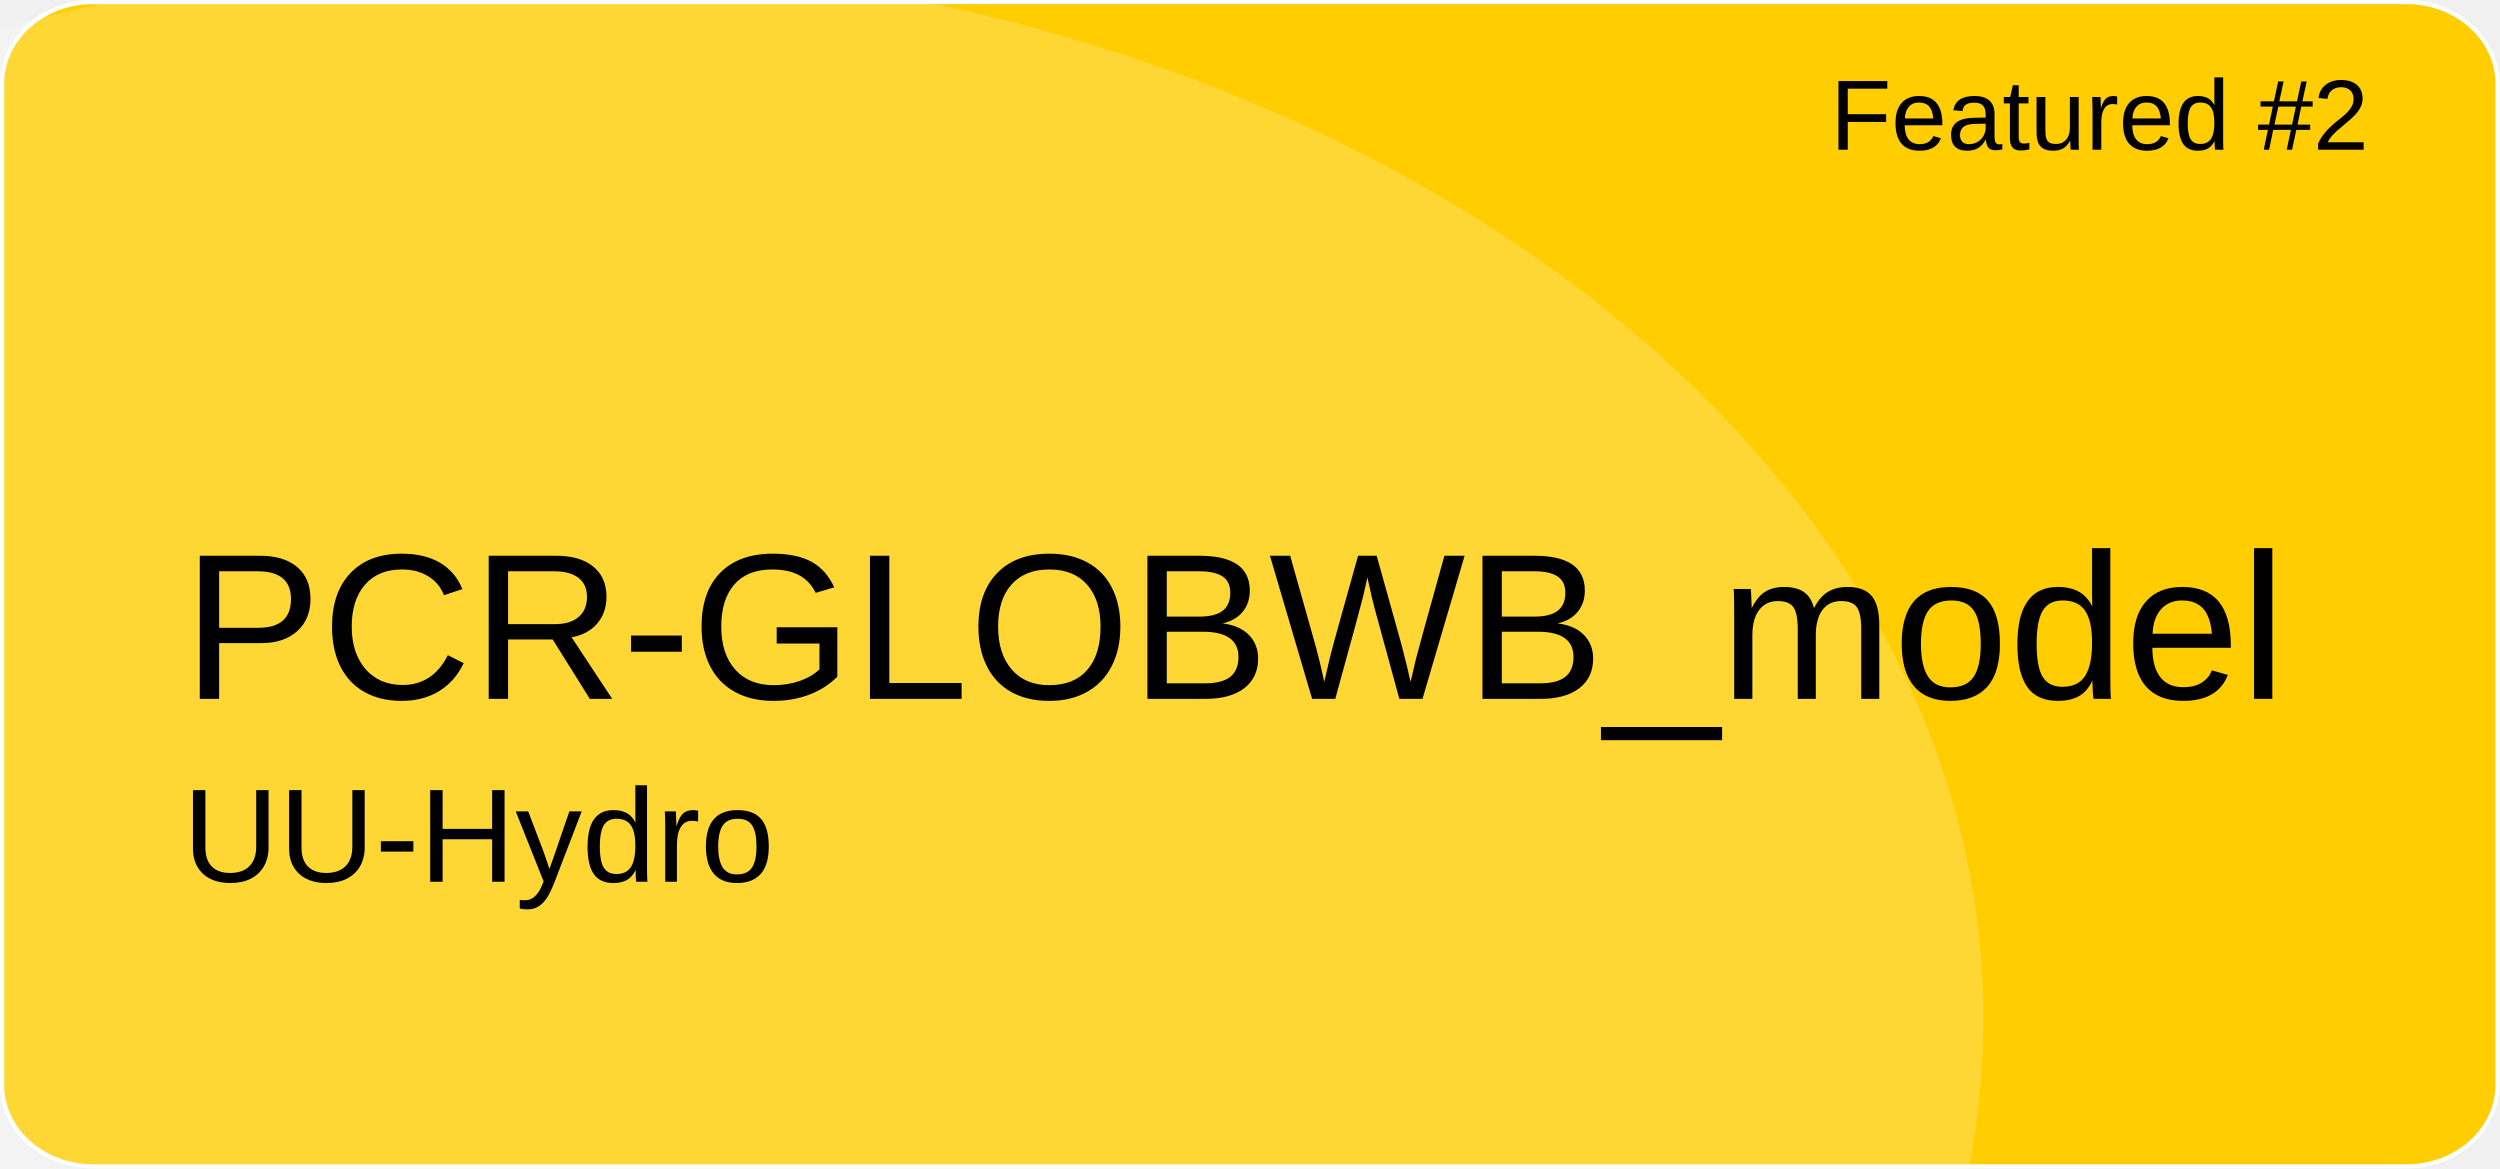
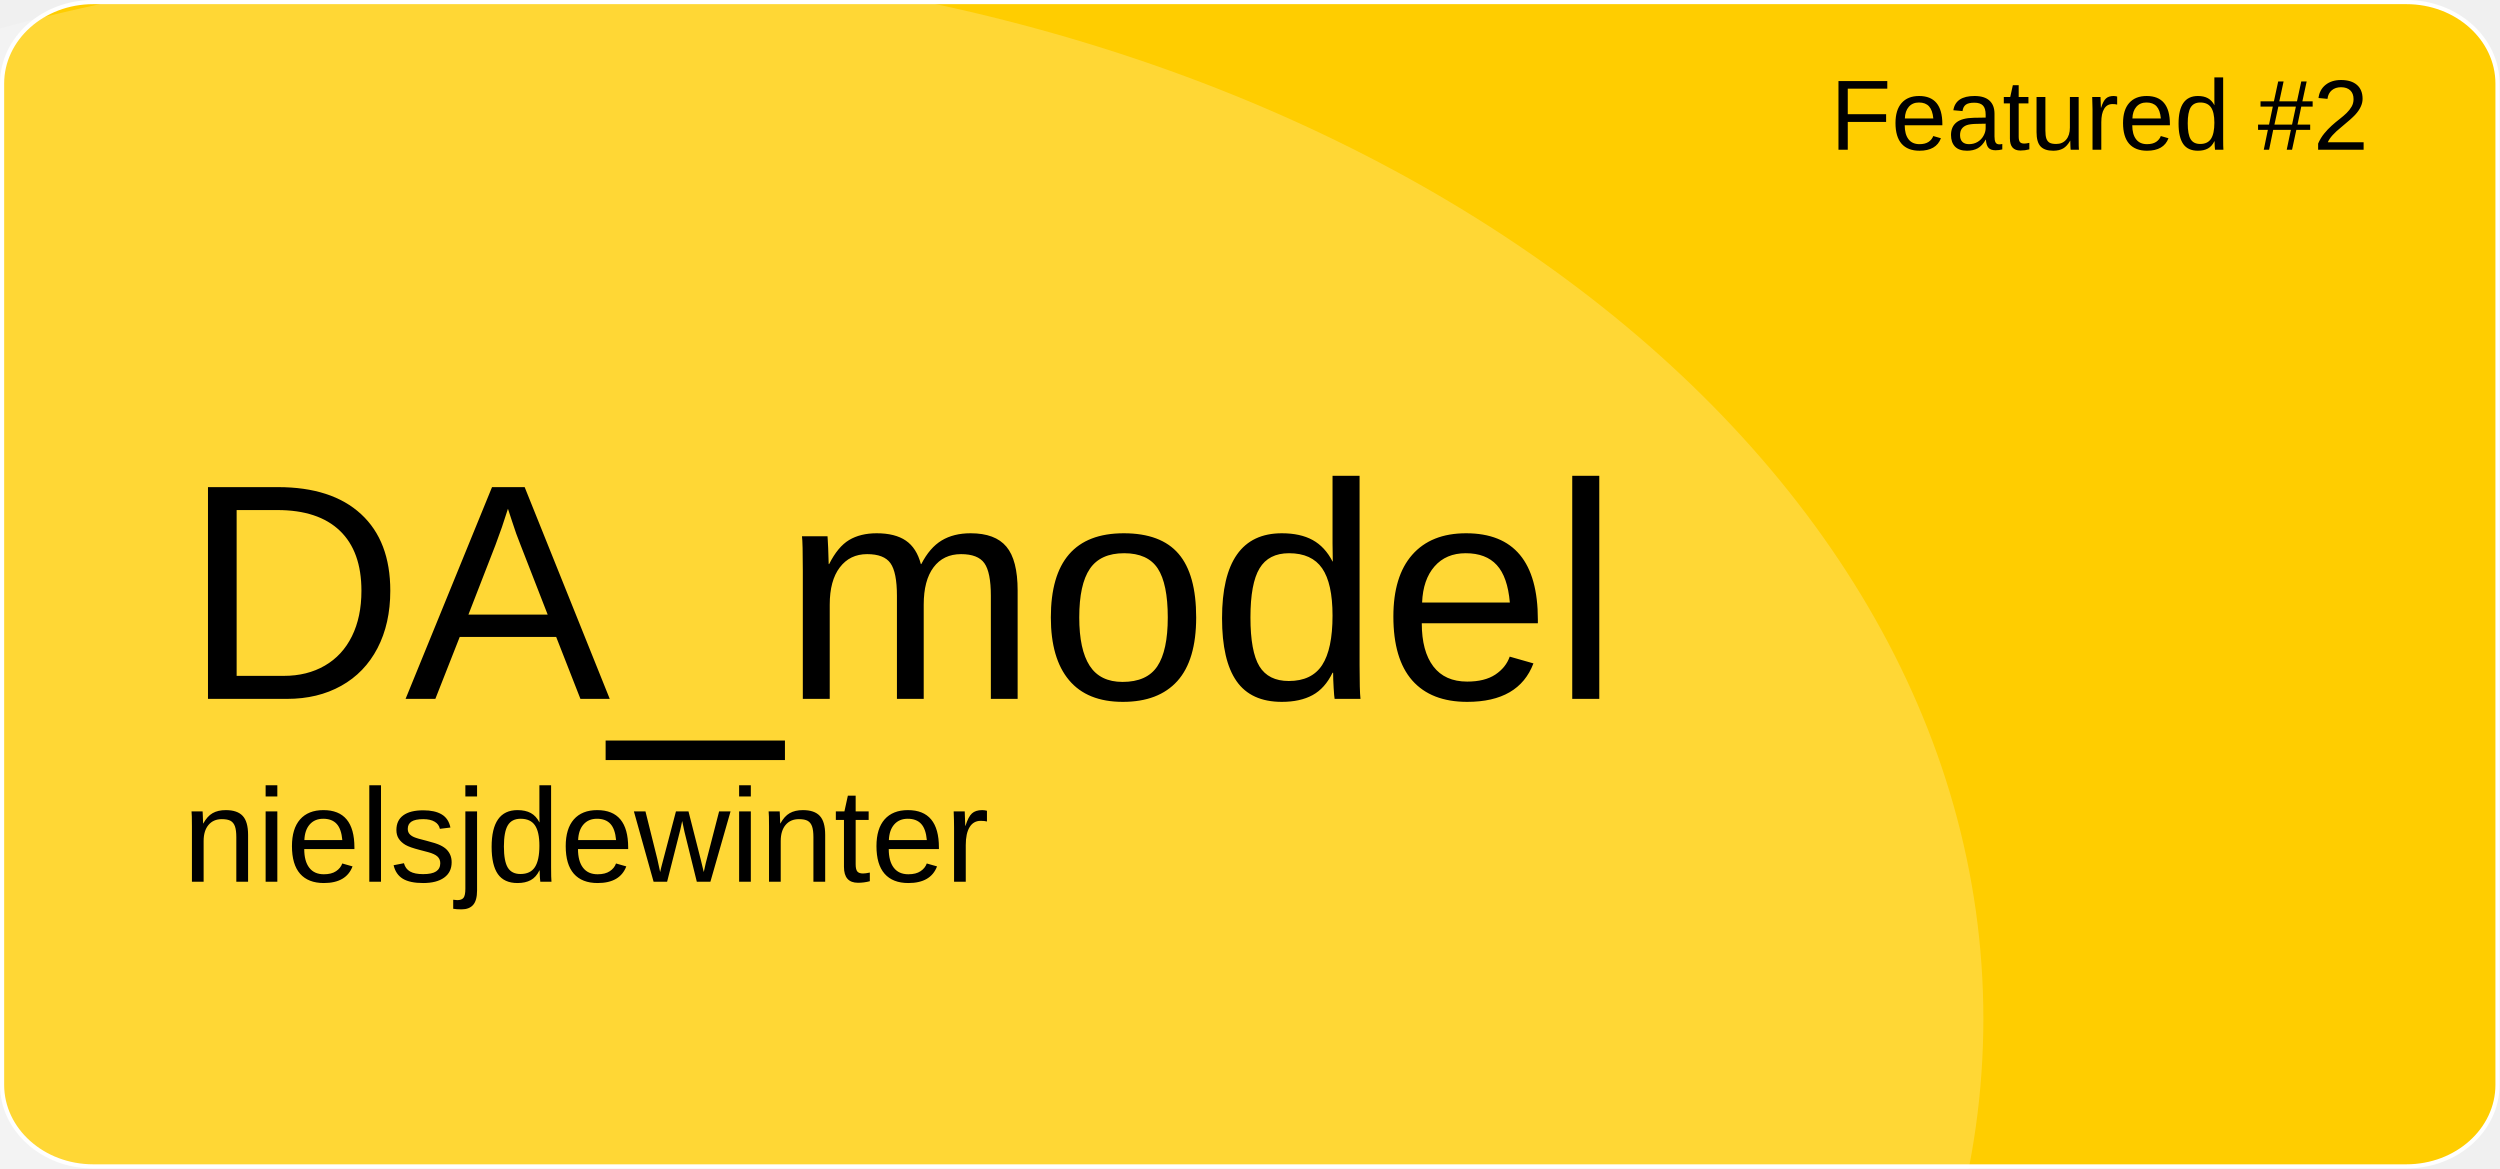
<svg xmlns="http://www.w3.org/2000/svg" version="1.1" id="a" x="0px" y="0px" viewBox="0 0 601 281" style="enable-background:new 0 0 601 281;" xml:space="preserve">
  <style type="text/css">
	.st0{fill:#FFCD00;stroke:#FFFFFF;stroke-miterlimit:10;}
	.st1{opacity:0.21;fill:#FFFFFF;enable-background:new    ;}
	.st2{font-family:'Arial';}
	.st3{font-size:24px;}
- 	.st4{font-size:50px;}
+ 	.st4{font-size:74px;}
	.st5{font-size:32px;}
</style>
  <path id="b" class="st0" d="M22.4,0.5h556.1c12.1,0,21.9,8.8,21.9,19.6v240.7c0,10.8-9.8,19.6-21.9,19.6H22.4  c-12.1,0-21.9-8.8-21.9-19.6V20.1C0.5,9.3,10.3,0.5,22.4,0.5z" />
  <ellipse class="st1" cx="124.5" cy="244.9" rx="352.3" ry="254.4" />
  <text transform="matrix(1 0 0 1 440 36)" class="st2 st3">Featured #2</text>
-   <text transform="matrix(1 0 0 1 43.92 168.01)" class="st2 st4">PCR-GLOBWB_model</text>
-   <text transform="matrix(1 0 0 1 43.92 211.97)" class="st2 st5">UU-Hydro</text>
+   <text transform="matrix(1 0 0 1 43.92 168.01)" class="st2 st4">DA_model</text>
+   <text transform="matrix(1 0 0 1 43.92 211.97)" class="st2 st5">nielsjdewinter</text>
</svg>
